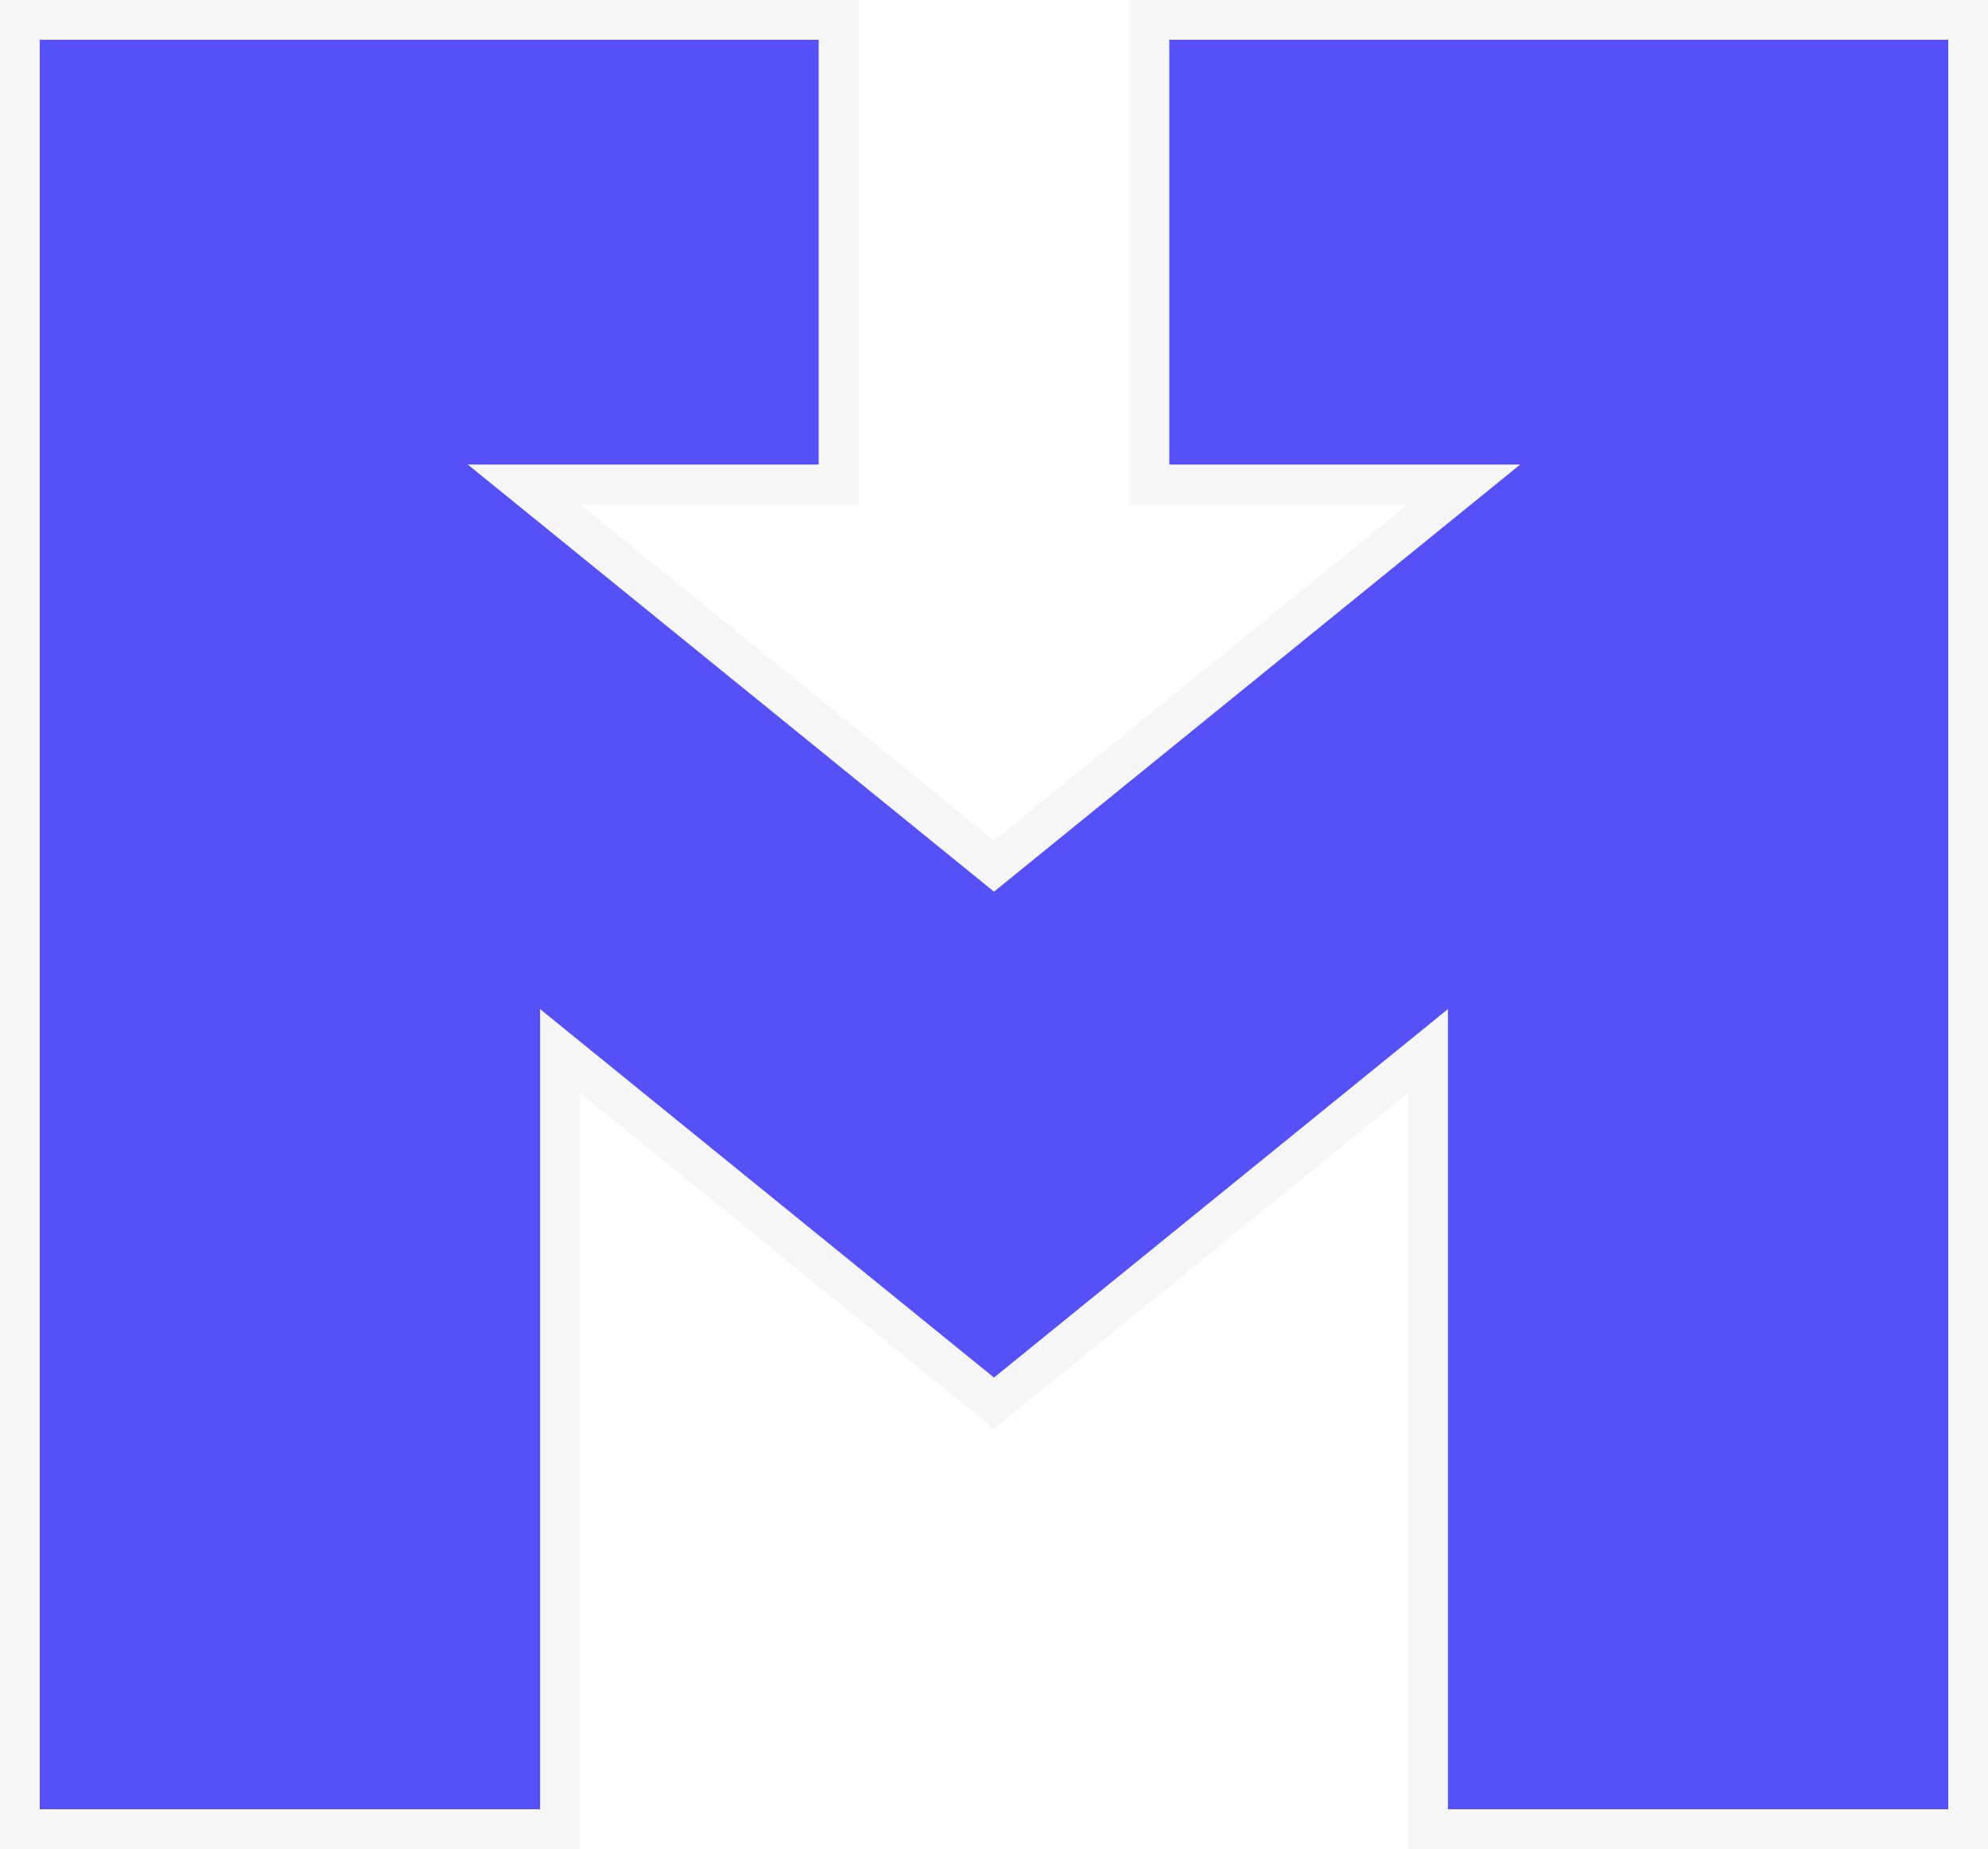
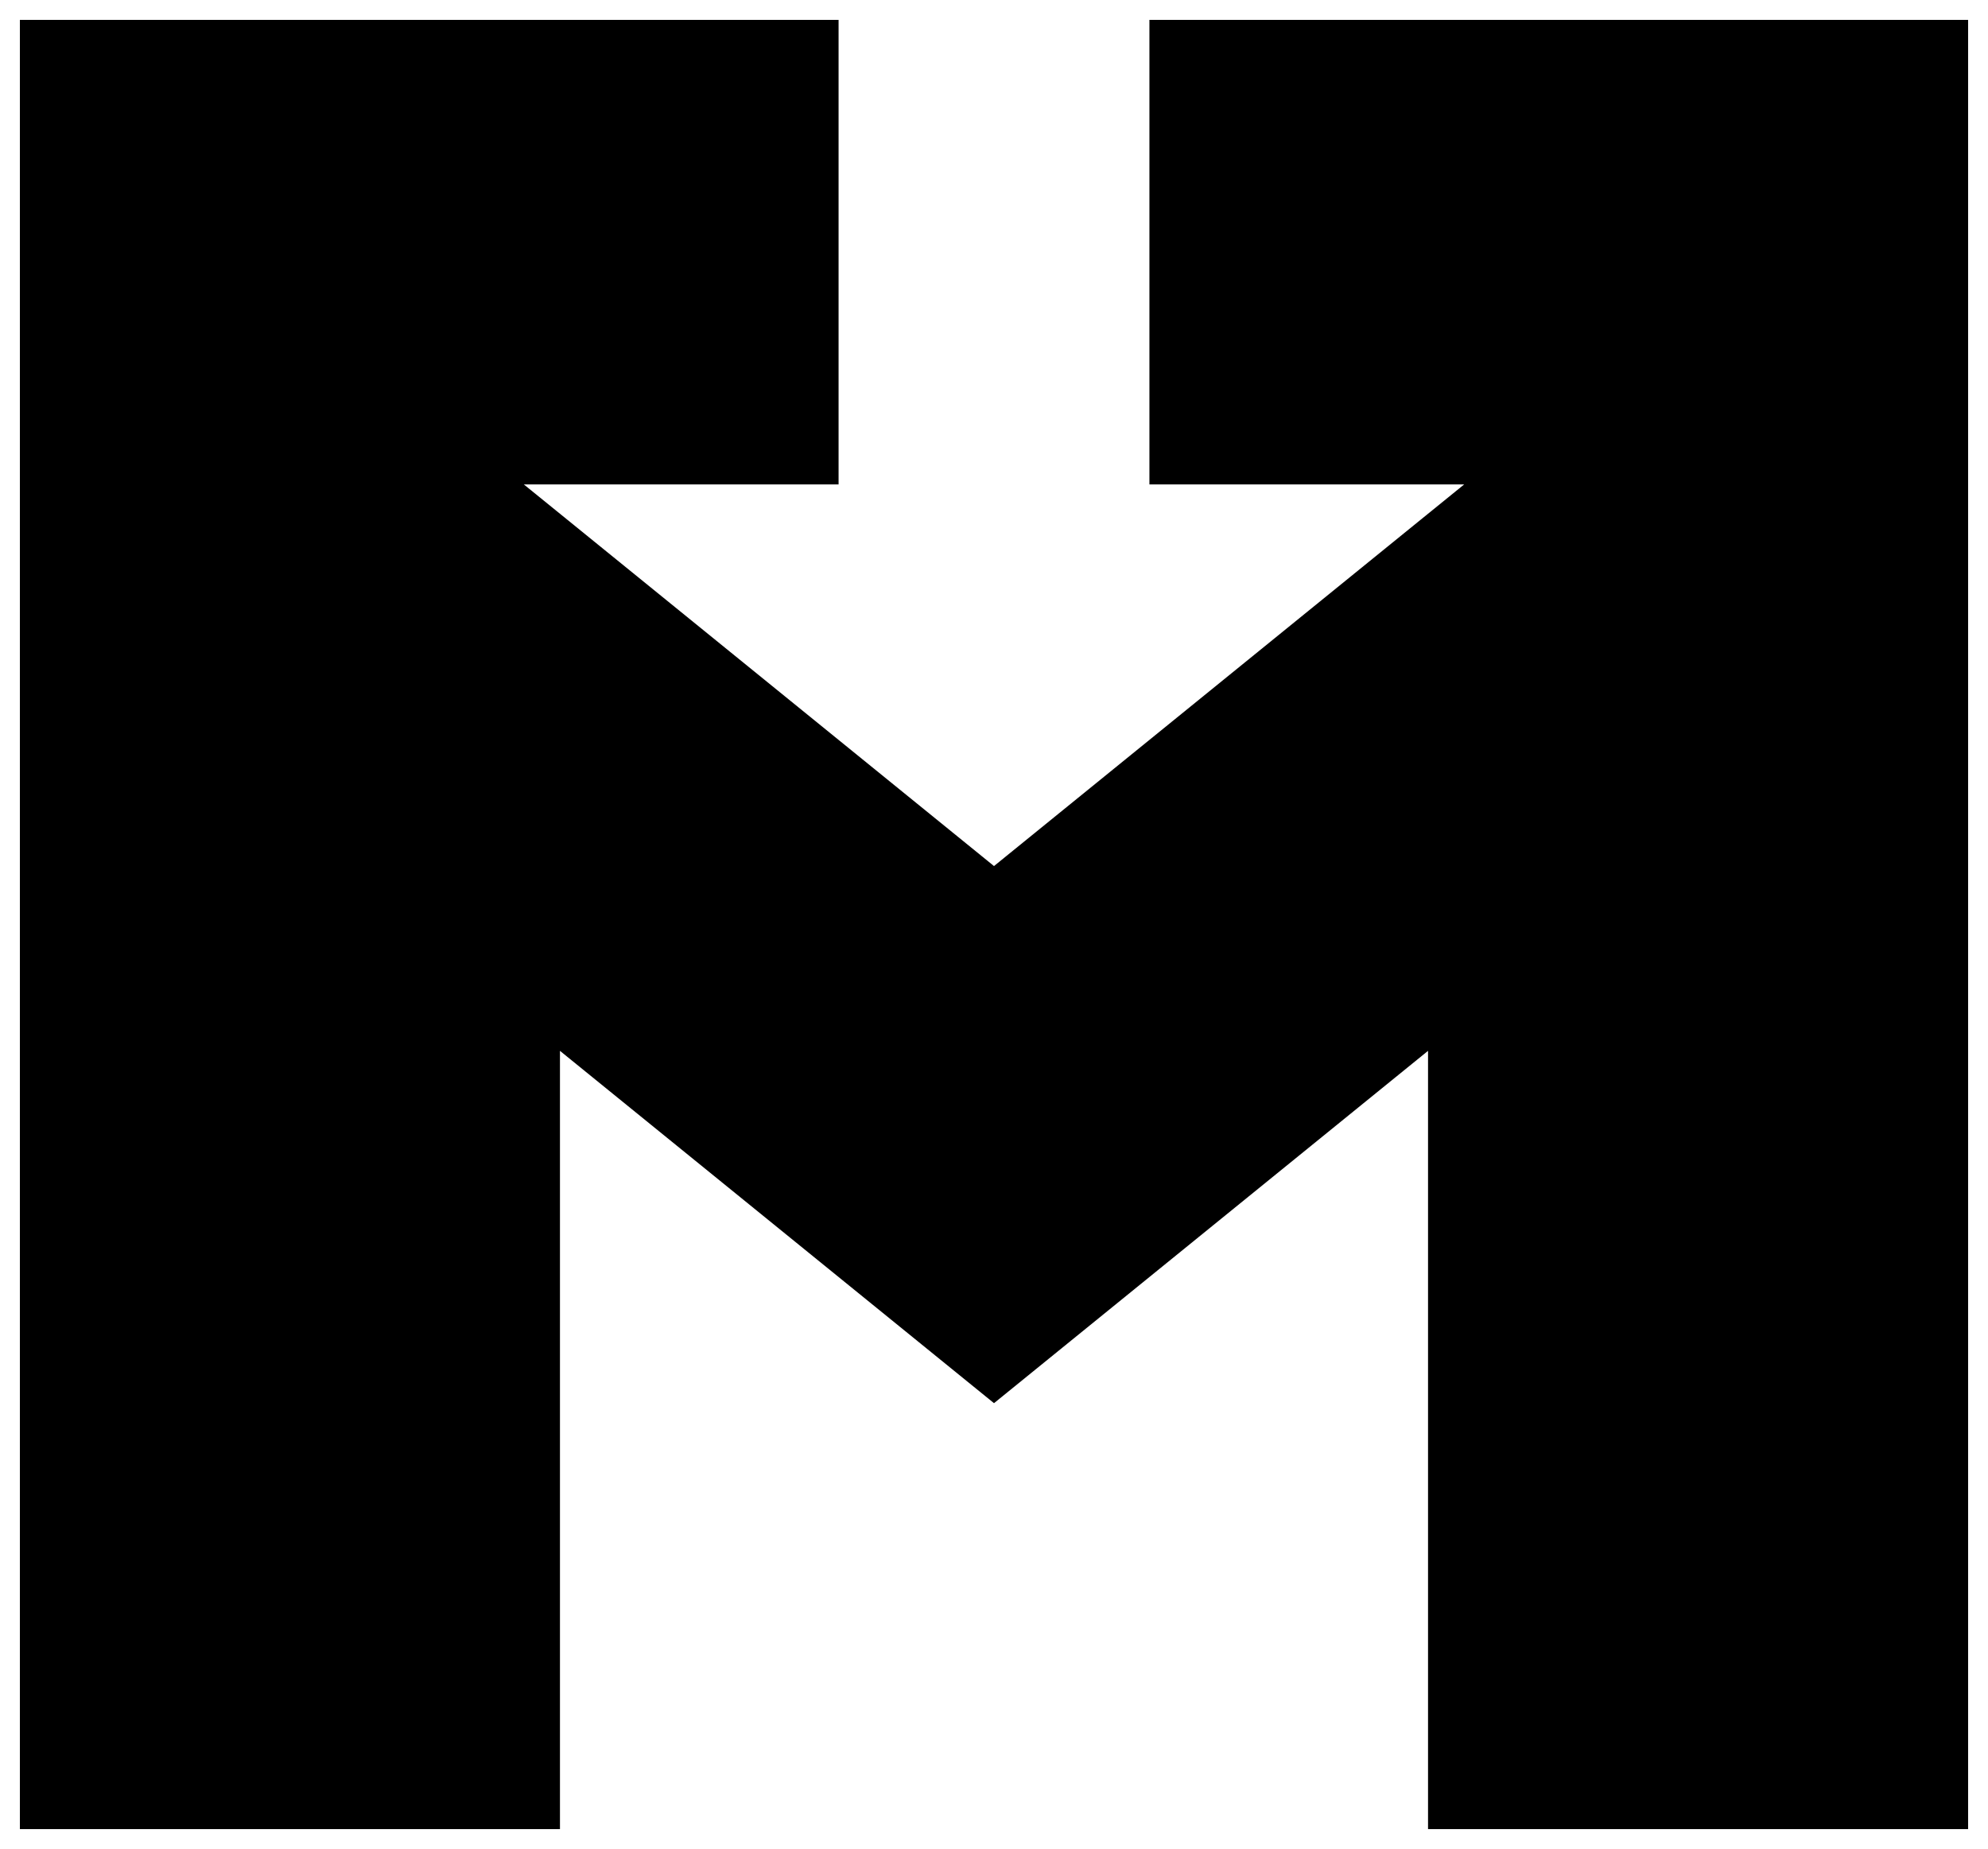
- <svg xmlns="http://www.w3.org/2000/svg" width="100" height="93" viewBox="0 0 100 93" fill="none">
-   <path d="M70.833 24.364H57.818V1H99V92H71.833V54.955V52.855L70.203 54.178L50 70.576L29.797 54.178L28.167 52.855V54.955V92H1V1H42.182V24.364H29.167H26.348L28.537 26.14L49.37 43.049L50 43.561L50.63 43.049L71.463 26.14L73.652 24.364H70.833Z" fill="#5551F7" stroke="#F6F6F6" stroke-width="2" />
+ <svg xmlns="http://www.w3.org/2000/svg" width="100" height="93" viewBox="0 0 100 93">
+   <path d="M70.833 24.364H57.818V1H99V92H71.833V54.955V52.855L70.203 54.178L50 70.576L29.797 54.178L28.167 52.855V54.955V92H1V1H42.182V24.364H29.167H26.348L28.537 26.14L49.37 43.049L50 43.561L50.63 43.049L71.463 26.14L73.652 24.364H70.833Z" stroke-width="2" />
</svg>
